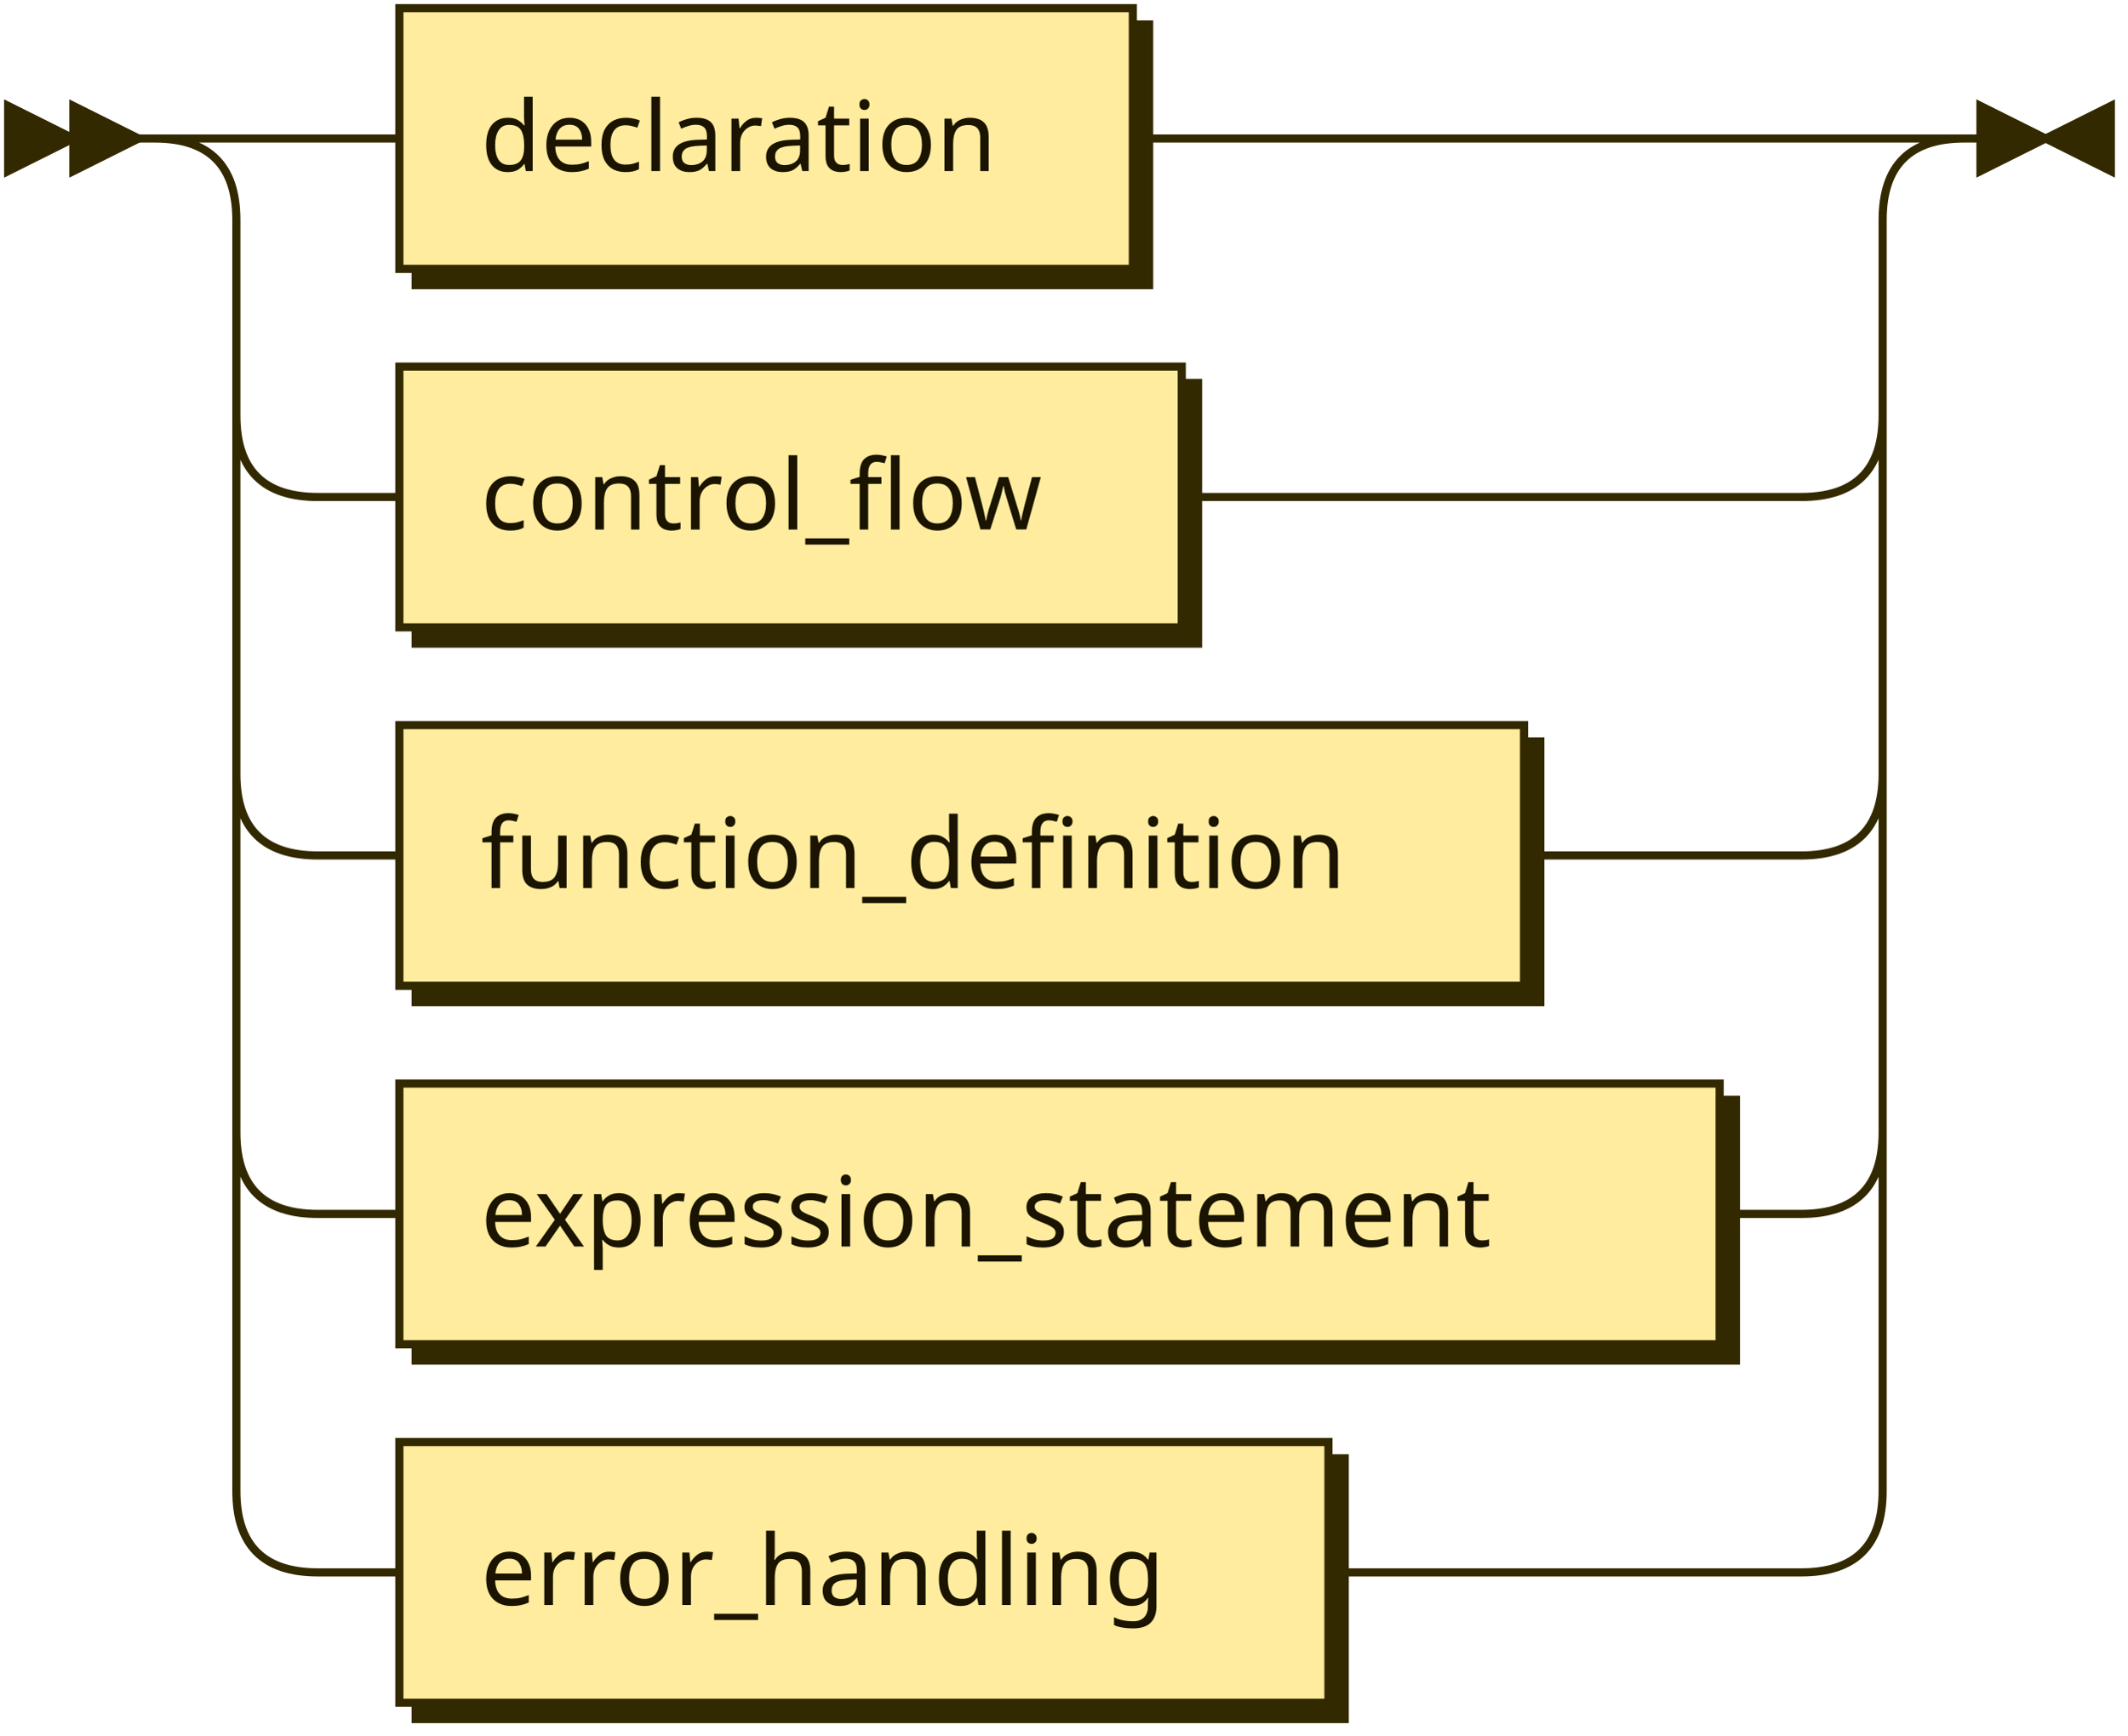
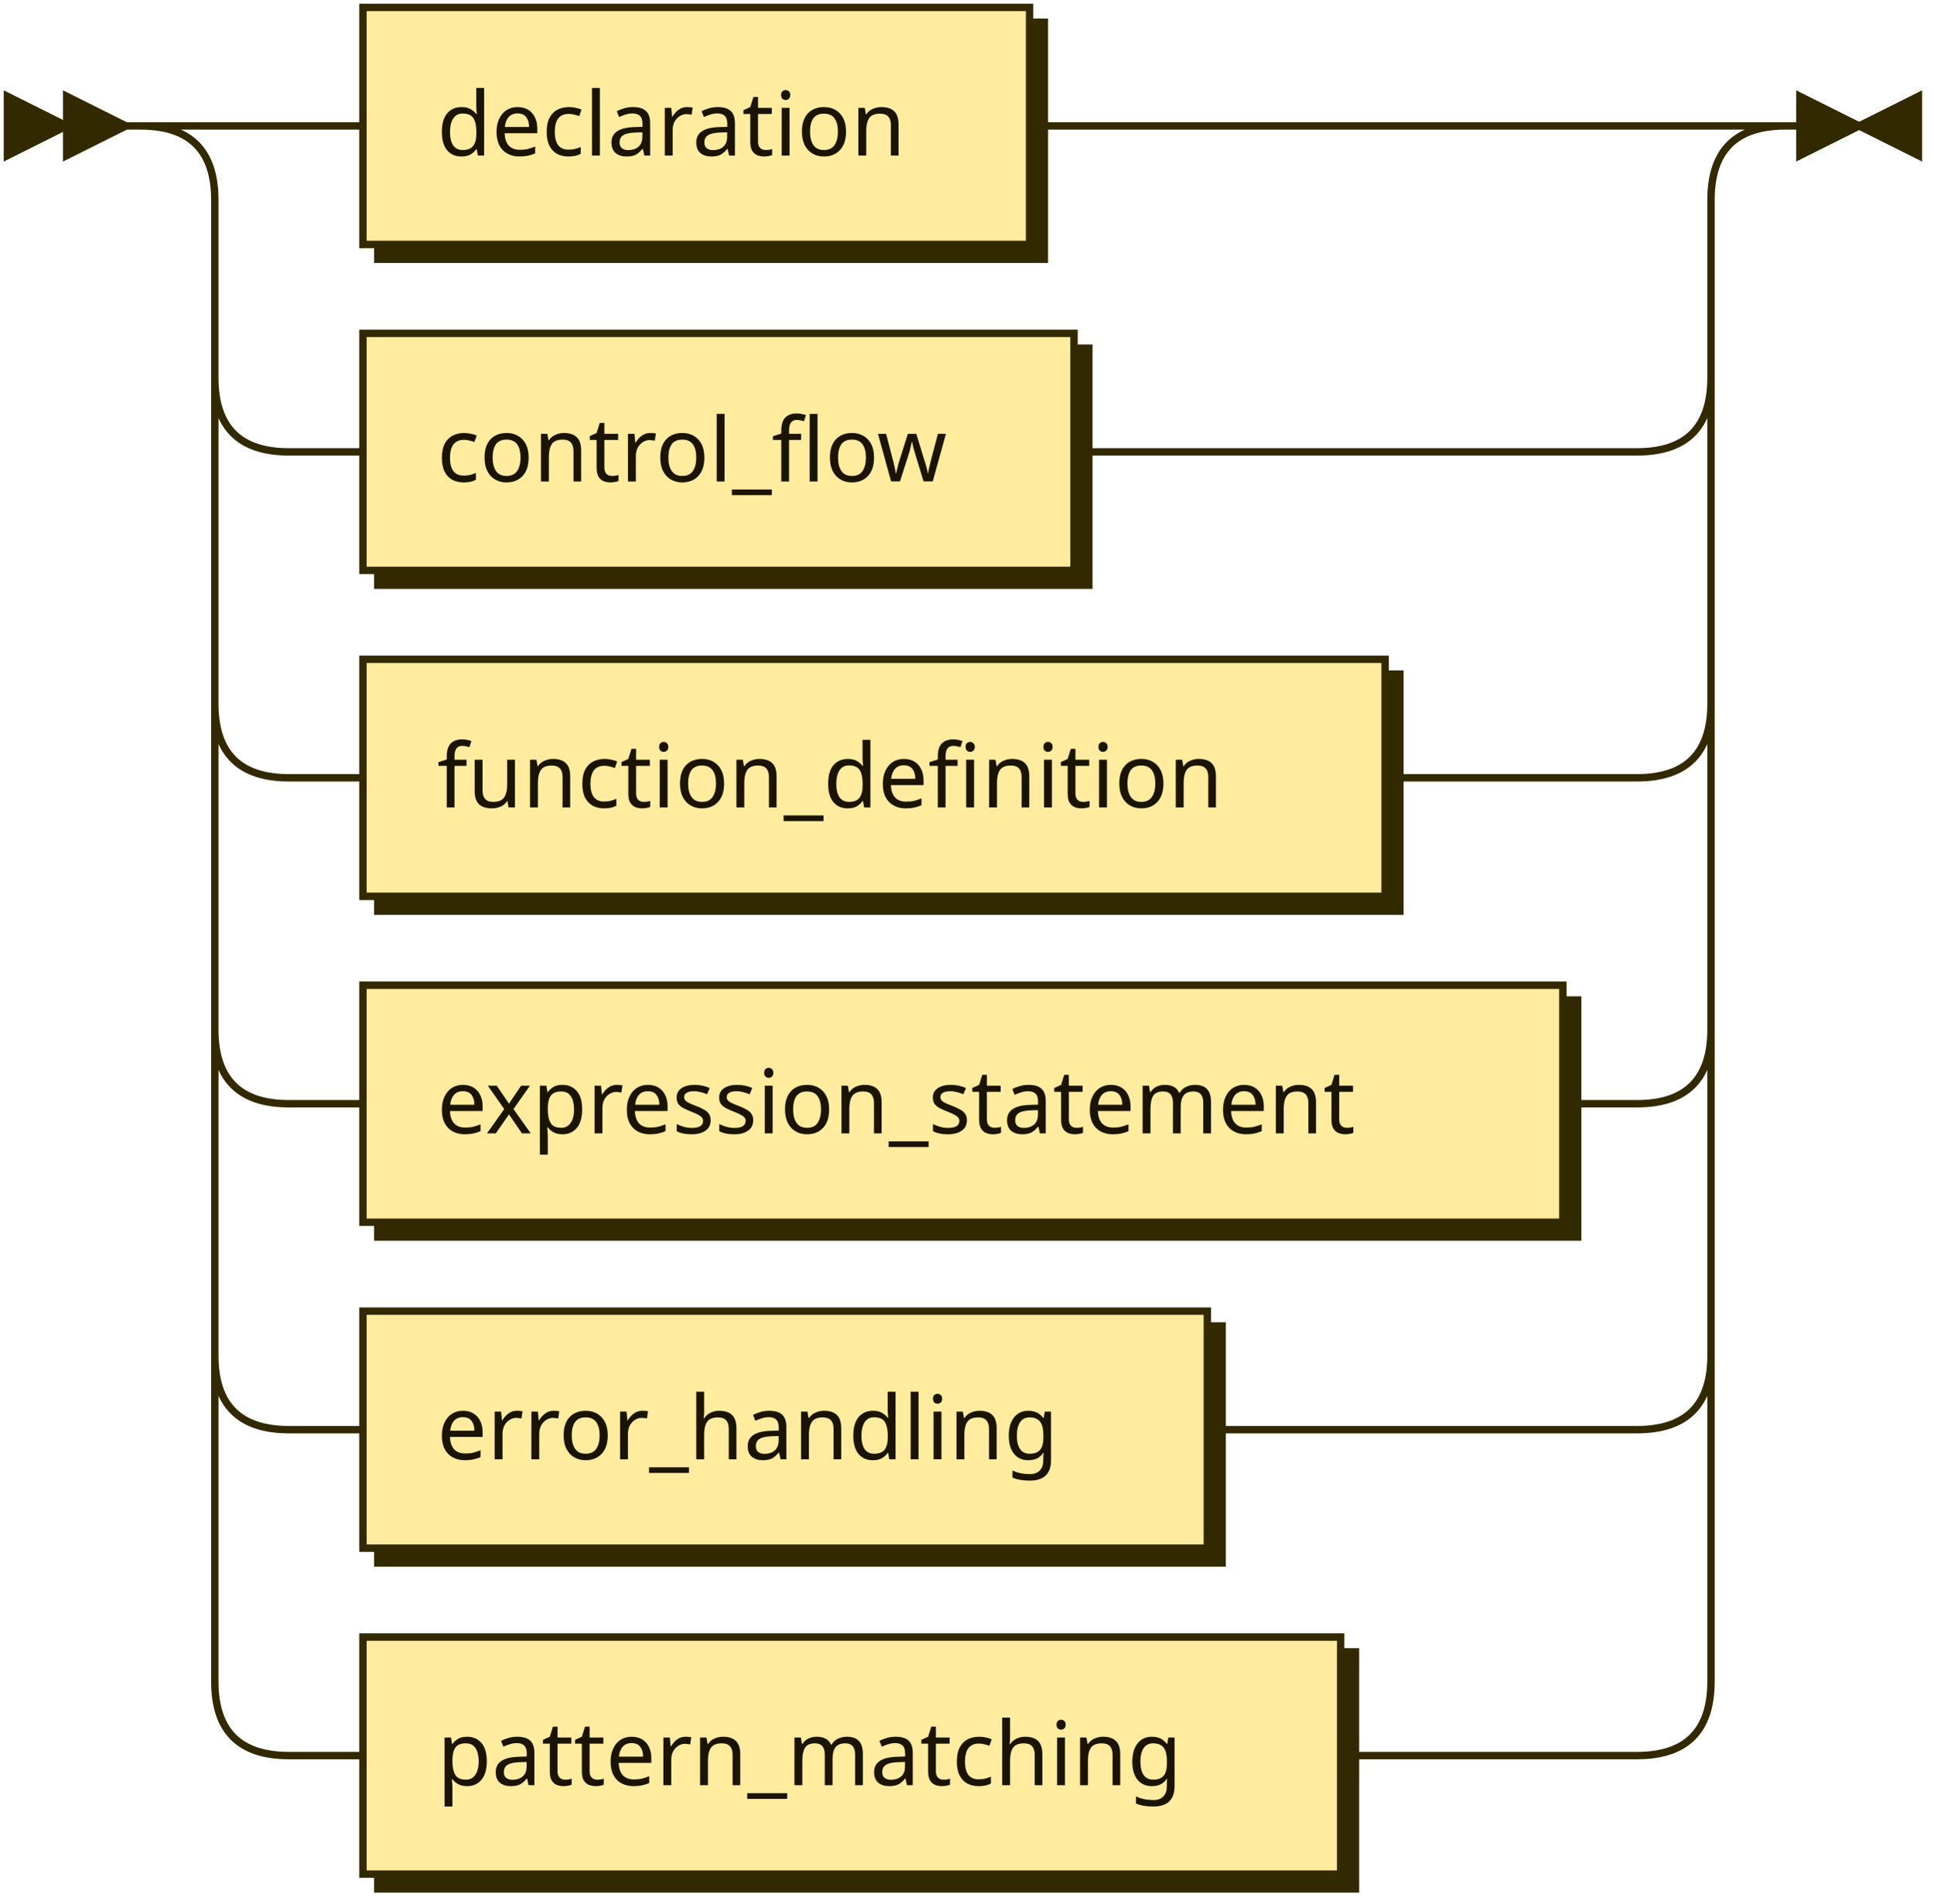
- <svg xmlns="http://www.w3.org/2000/svg" xmlns:xlink="http://www.w3.org/1999/xlink" width="261" height="213">
+ <svg xmlns="http://www.w3.org/2000/svg" xmlns:xlink="http://www.w3.org/1999/xlink" width="261" height="257">
  <defs>
    <style type="text/css">
    @namespace "http://www.w3.org/2000/svg";
    .line                 {fill: none; stroke: #332900; stroke-width: 1;}
    .bold-line            {stroke: #141000; shape-rendering: crispEdges; stroke-width: 2;}
    .thin-line            {stroke: #1F1800; shape-rendering: crispEdges}
    .filled               {fill: #332900; stroke: none;}
    text.terminal         {font-family: Verdana, Sans-serif;
                            font-size: 12px;
                            fill: #141000;
                            font-weight: bold;
                          }
    text.nonterminal      {font-family: Verdana, Sans-serif;
                            font-size: 12px;
                            fill: #1A1400;
                            font-weight: normal;
                          }
    text.regexp           {font-family: Verdana, Sans-serif;
                            font-size: 12px;
                            fill: #1F1800;
                            font-weight: normal;
                          }
    rect, circle, polygon {fill: #332900; stroke: #332900;}
    rect.terminal         {fill: #FFDB4D; stroke: #332900; stroke-width: 1;}
    rect.nonterminal      {fill: #FFEC9E; stroke: #332900; stroke-width: 1;}
    rect.text             {fill: none; stroke: none;}
    polygon.regexp        {fill: #FFF4C7; stroke: #332900; stroke-width: 1;}
  </style>
  </defs>
  <polygon points="9 17 1 13 1 21" />
  <polygon points="17 17 9 13 9 21" />
  <a xlink:href="#declaration" xlink:title="declaration">
    <rect x="51" y="3" width="90" height="32" />
    <rect x="49" y="1" width="90" height="32" class="nonterminal" />
    <text class="nonterminal" x="59" y="21">declaration</text>
  </a>
  <a xlink:href="#control_flow" xlink:title="control_flow">
    <rect x="51" y="47" width="96" height="32" />
    <rect x="49" y="45" width="96" height="32" class="nonterminal" />
    <text class="nonterminal" x="59" y="65">control_flow</text>
  </a>
  <a xlink:href="#function_definition" xlink:title="function_definition">
    <rect x="51" y="91" width="138" height="32" />
    <rect x="49" y="89" width="138" height="32" class="nonterminal" />
    <text class="nonterminal" x="59" y="109">function_definition</text>
  </a>
  <a xlink:href="#expression_statement" xlink:title="expression_statement">
    <rect x="51" y="135" width="162" height="32" />
    <rect x="49" y="133" width="162" height="32" class="nonterminal" />
    <text class="nonterminal" x="59" y="153">expression_statement</text>
  </a>
  <a xlink:href="#error_handling" xlink:title="error_handling">
    <rect x="51" y="179" width="114" height="32" />
    <rect x="49" y="177" width="114" height="32" class="nonterminal" />
    <text class="nonterminal" x="59" y="197">error_handling</text>
  </a>
-   <path class="line" d="m17 17 h2 m20 0 h10 m90 0 h10 m0 0 h72 m-202 0 h20 m182 0 h20 m-222 0 q10 0 10 10 m202 0 q0 -10 10 -10 m-212 10 v24 m202 0 v-24 m-202 24 q0 10 10 10 m182 0 q10 0 10 -10 m-192 10 h10 m96 0 h10 m0 0 h66 m-192 -10 v20 m202 0 v-20 m-202 20 v24 m202 0 v-24 m-202 24 q0 10 10 10 m182 0 q10 0 10 -10 m-192 10 h10 m138 0 h10 m0 0 h24 m-192 -10 v20 m202 0 v-20 m-202 20 v24 m202 0 v-24 m-202 24 q0 10 10 10 m182 0 q10 0 10 -10 m-192 10 h10 m162 0 h10 m-192 -10 v20 m202 0 v-20 m-202 20 v24 m202 0 v-24 m-202 24 q0 10 10 10 m182 0 q10 0 10 -10 m-192 10 h10 m114 0 h10 m0 0 h48 m23 -176 h-3" />
+   <a xlink:href="#pattern_matching" xlink:title="pattern_matching">
+     <rect x="51" y="223" width="132" height="32" />
+     <rect x="49" y="221" width="132" height="32" class="nonterminal" />
+     <text class="nonterminal" x="59" y="241">pattern_matching</text>
+   </a>
+   <path class="line" d="m17 17 h2 m20 0 h10 m90 0 h10 m0 0 h72 m-202 0 h20 m182 0 h20 m-222 0 q10 0 10 10 m202 0 q0 -10 10 -10 m-212 10 v24 m202 0 v-24 m-202 24 q0 10 10 10 m182 0 q10 0 10 -10 m-192 10 h10 m96 0 h10 m0 0 h66 m-192 -10 v20 m202 0 v-20 m-202 20 v24 m202 0 v-24 m-202 24 q0 10 10 10 m182 0 q10 0 10 -10 m-192 10 h10 m138 0 h10 m0 0 h24 m-192 -10 v20 m202 0 v-20 m-202 20 v24 m202 0 v-24 m-202 24 q0 10 10 10 m182 0 q10 0 10 -10 m-192 10 h10 m162 0 h10 m-192 -10 v20 m202 0 v-20 m-202 20 v24 m202 0 v-24 m-202 24 q0 10 10 10 m182 0 q10 0 10 -10 m-192 10 h10 m114 0 h10 m0 0 h48 m-192 -10 v20 m202 0 v-20 m-202 20 v24 m202 0 v-24 m-202 24 q0 10 10 10 m182 0 q10 0 10 -10 m-192 10 h10 m132 0 h10 m0 0 h30 m23 -220 h-3" />
  <polygon points="251 17 259 13 259 21" />
  <polygon points="251 17 243 13 243 21" />
</svg>
